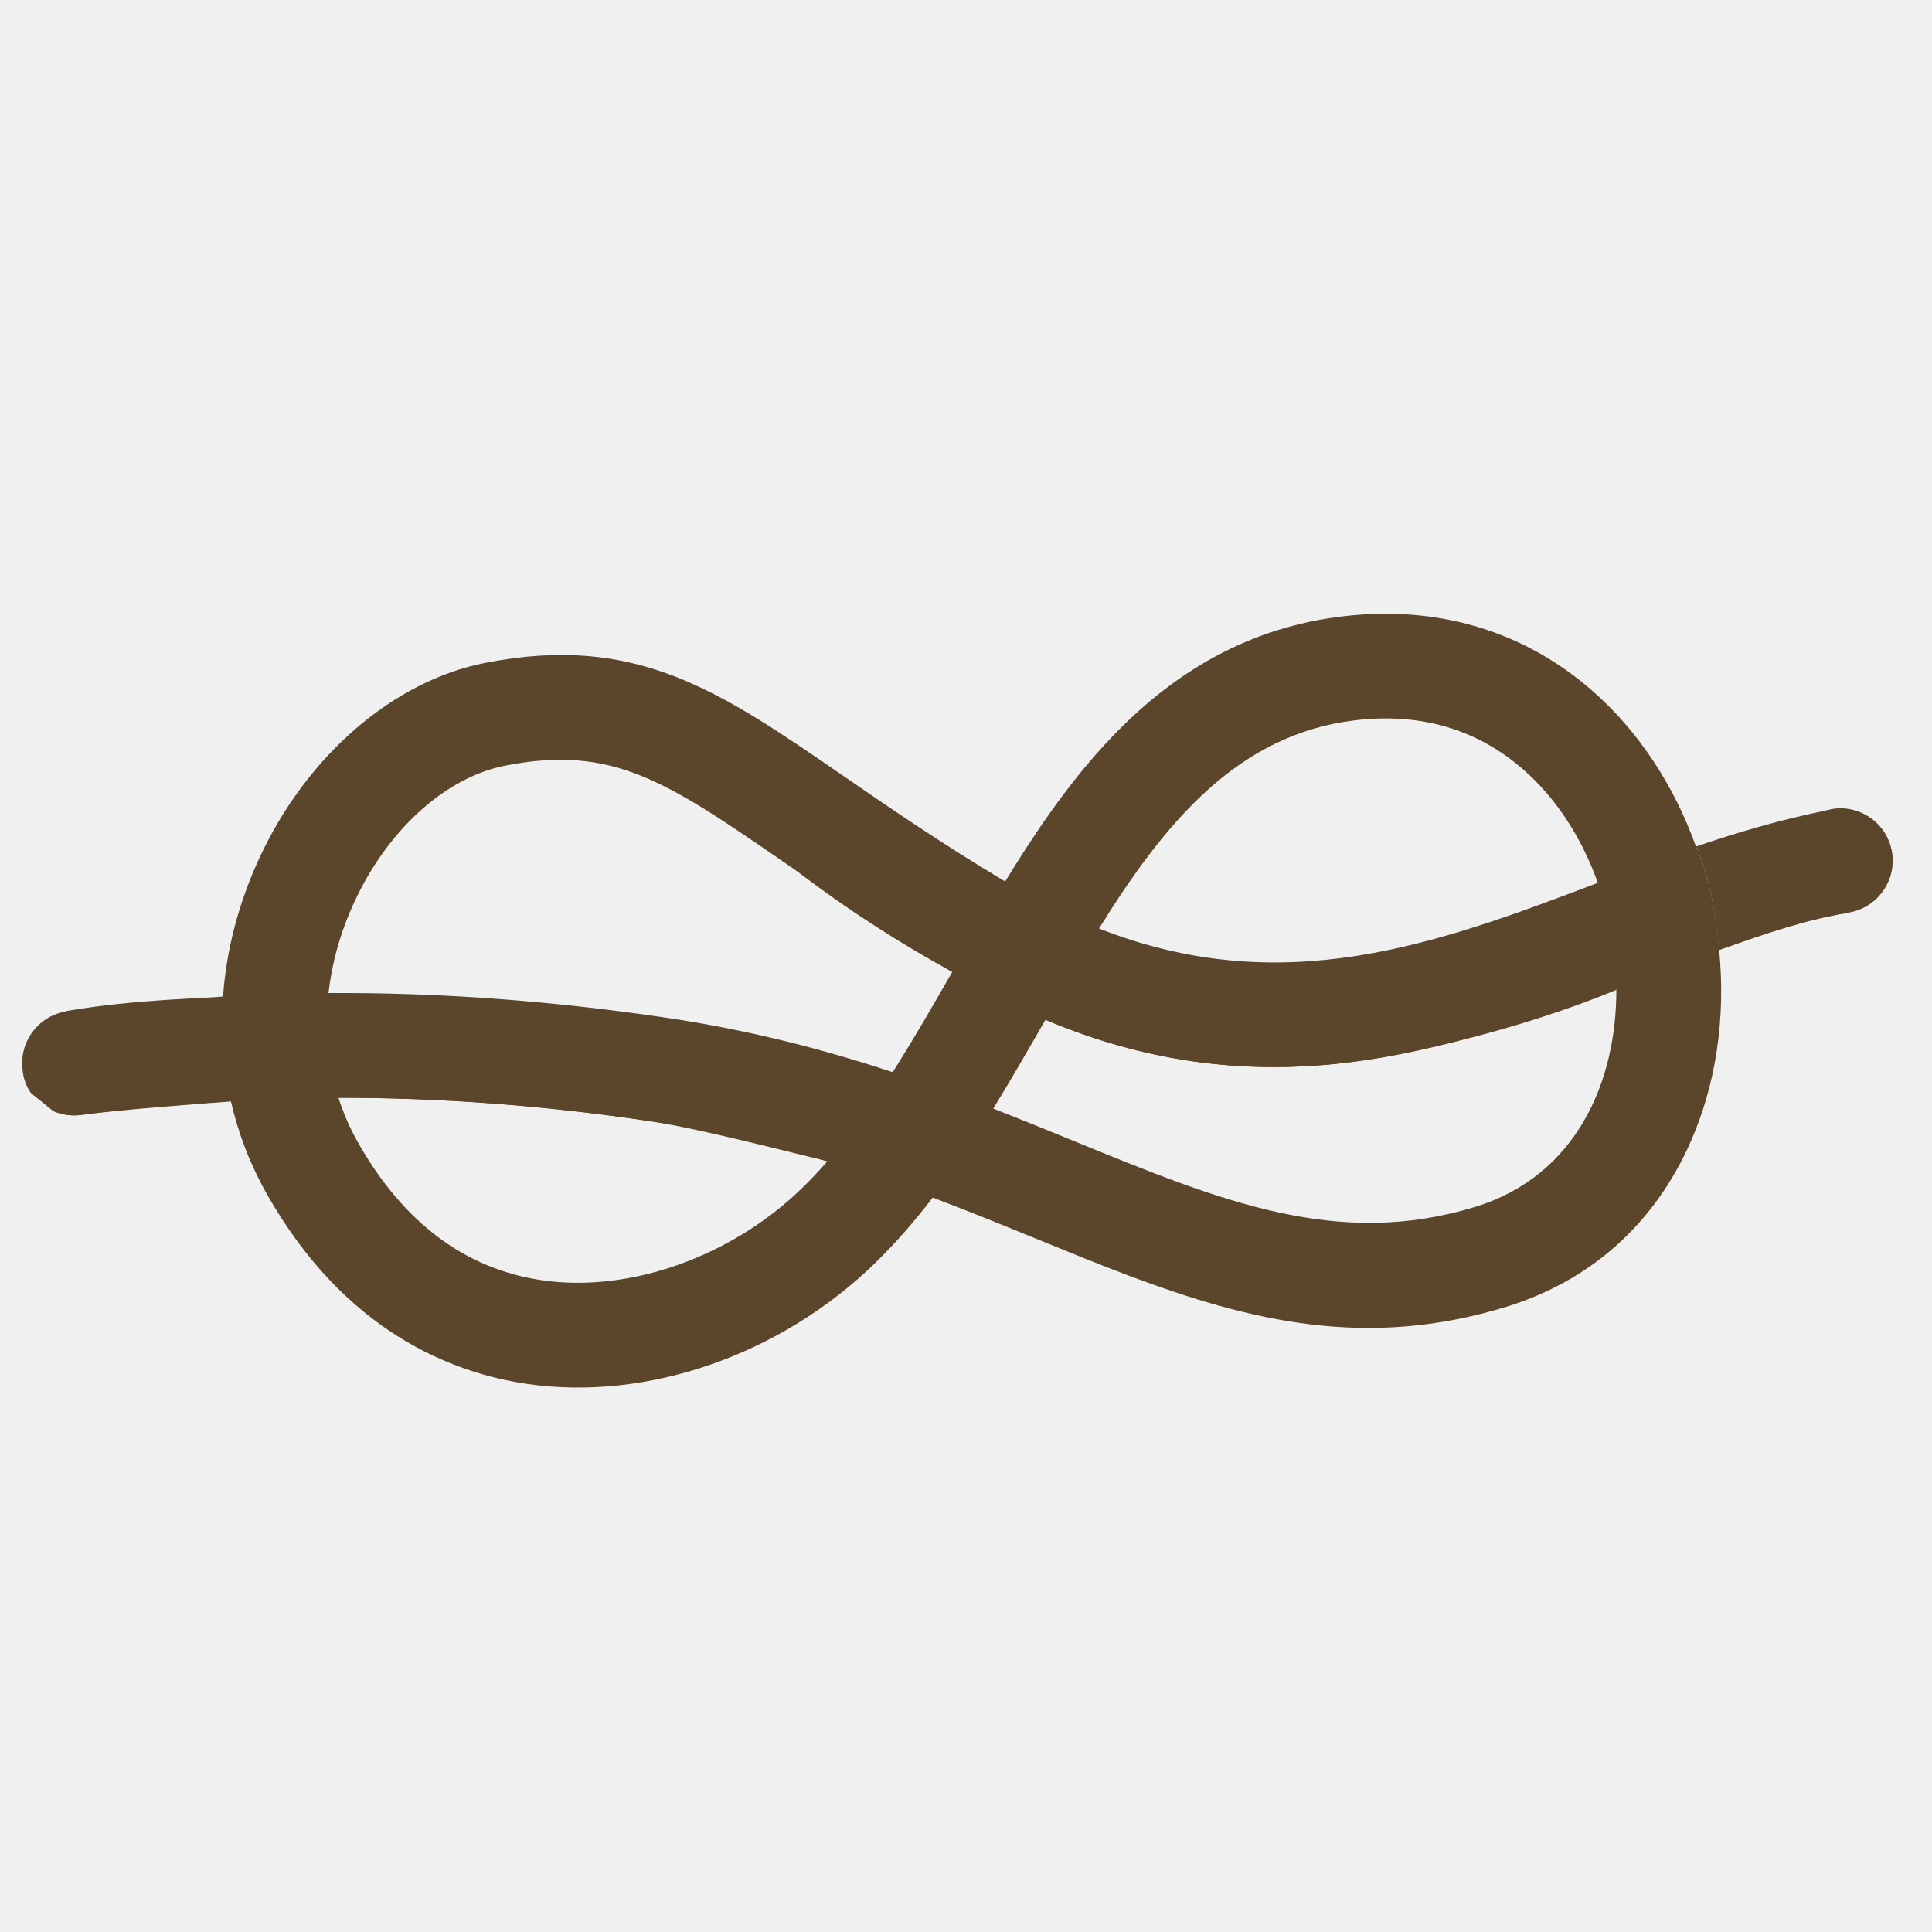
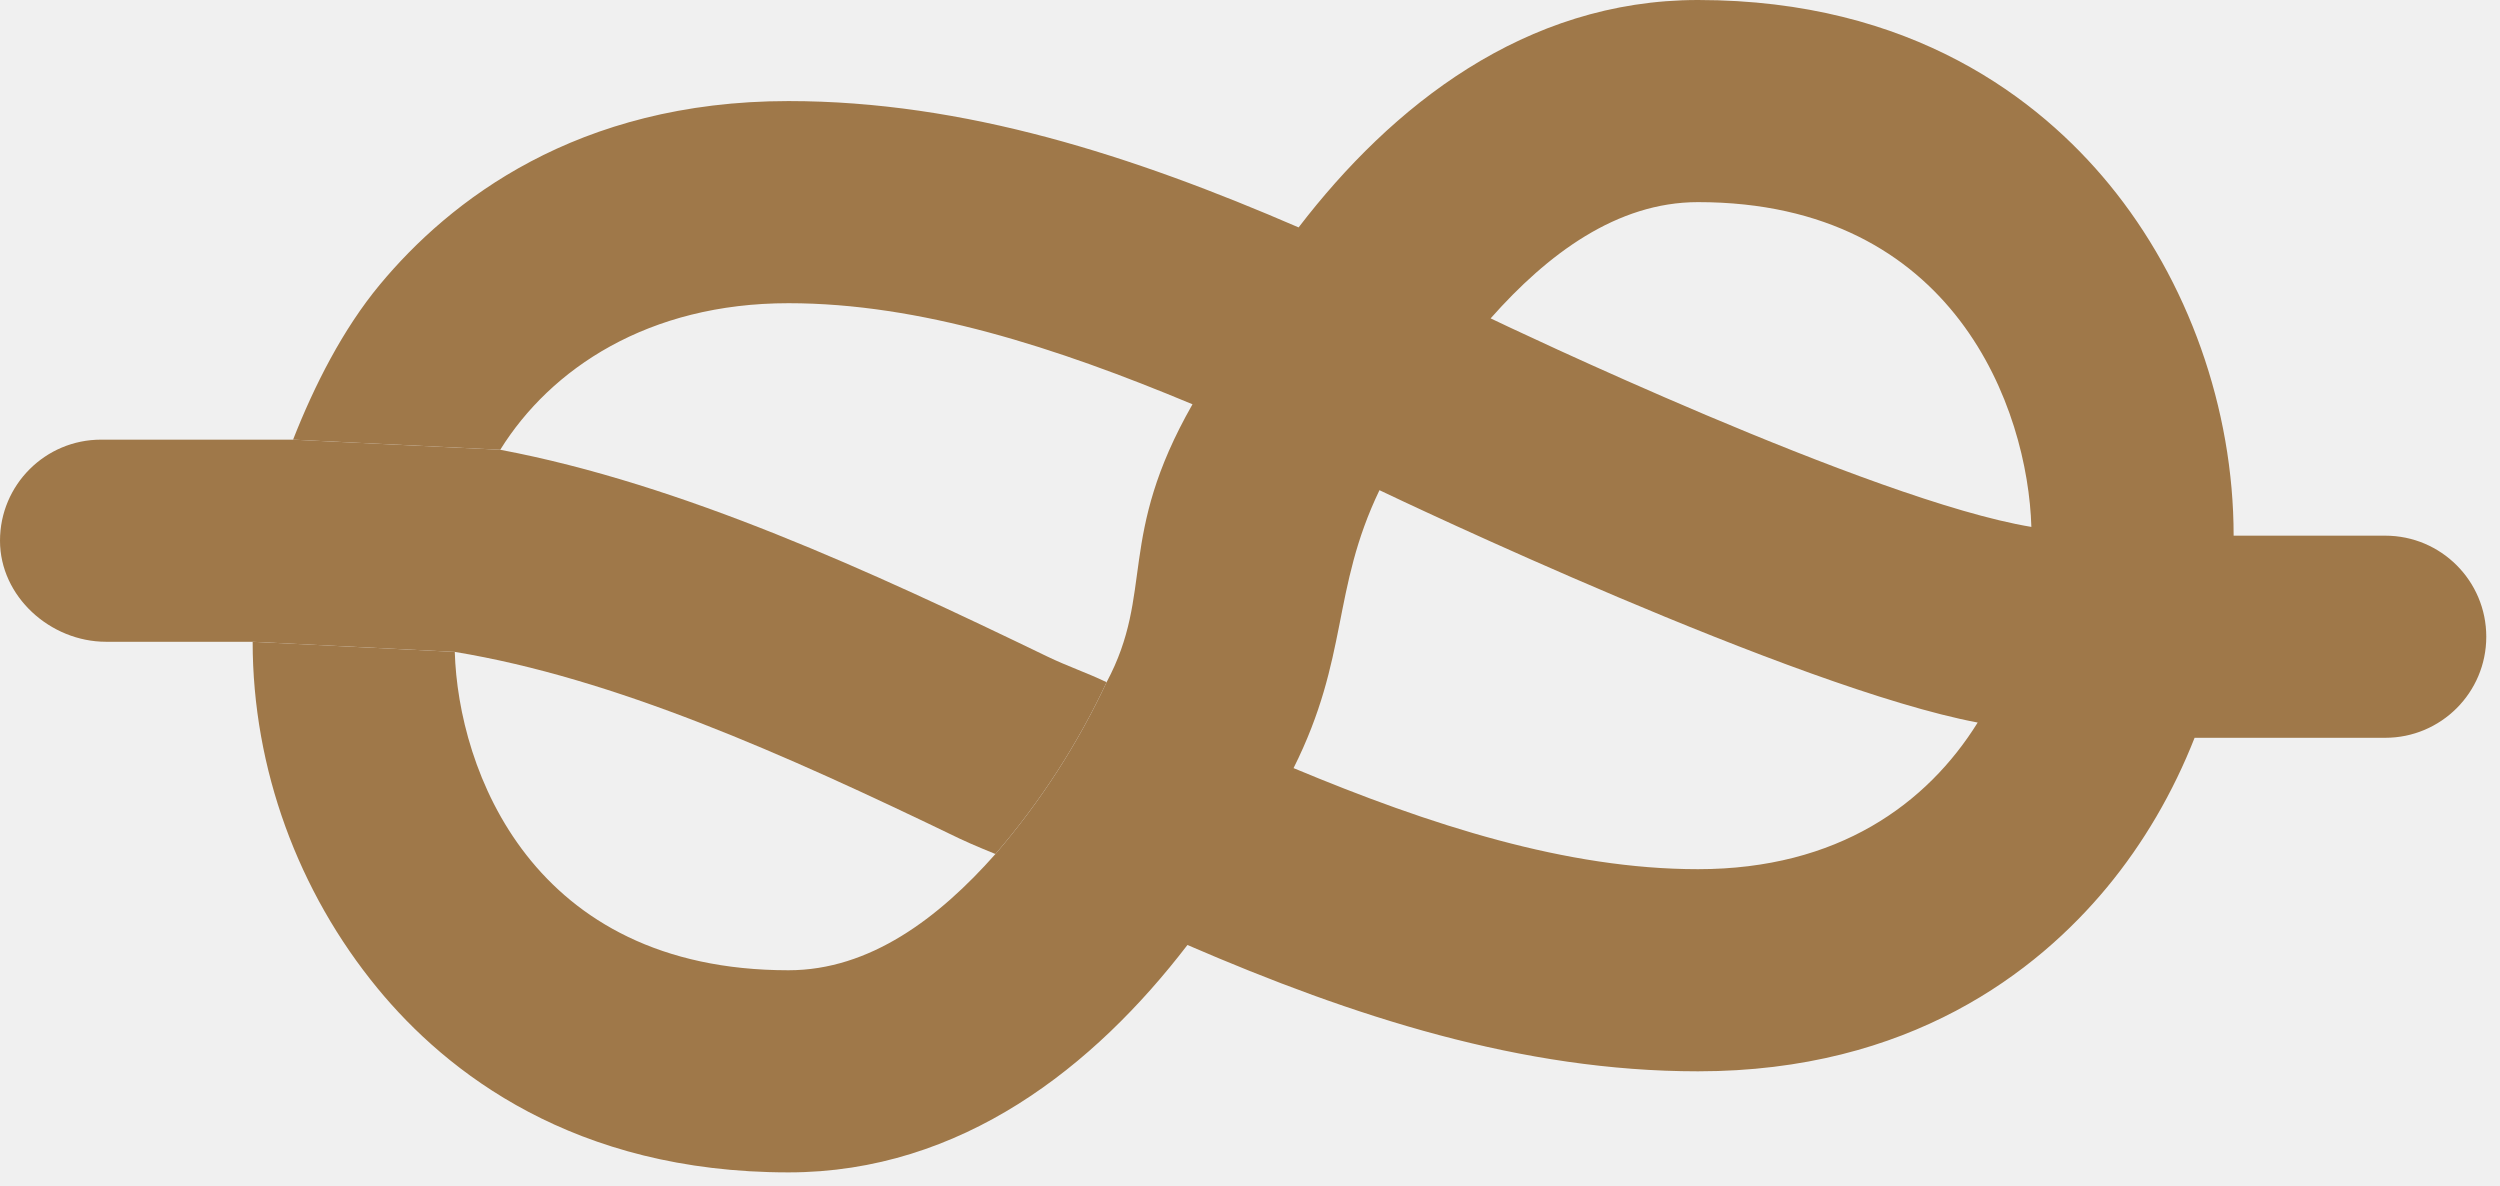
- <svg xmlns="http://www.w3.org/2000/svg" width="124" height="124" viewBox="0 0 124 124" fill="none">
-   <g clip-path="url(#clip0)">
-     <path d="M110.338 60.97C113.14 59.977 115.857 59.023 118.58 58.593L118.629 58.566C120.461 58.277 121.715 56.557 121.431 54.724C121.146 52.892 119.429 51.641 117.597 51.931L117.36 51.986C114.507 52.56 111.657 53.367 108.853 54.336C110.073 56.947 110.338 60.97 110.338 60.97Z" fill="#5B452B" />
-     <path d="M108.495 73.315C110.136 69.606 110.769 65.334 110.338 60.971C110.338 60.971 110.073 56.947 108.853 54.336C107.438 50.391 105.154 46.931 102.232 44.364C97.828 40.496 92.28 38.833 86.19 39.557C80.336 40.253 75.315 42.969 70.838 47.861C68.465 50.453 66.417 53.461 64.513 56.576C67.258 58.172 70.54 59.594 70.54 59.594C74.79 52.73 79.488 47.119 86.976 46.23C91.181 45.732 94.821 46.802 97.796 49.415C99.881 51.246 101.521 53.762 102.55 56.664C102.549 56.665 102.547 56.665 102.546 56.666C102.732 57.25 103.684 60.374 103.74 63.397C103.789 69.373 101.196 75.471 94.669 77.464C85.849 80.156 78.393 77.107 68.953 73.246C67.275 72.56 65.546 71.853 63.748 71.152C64.906 69.272 66.009 67.35 67.1 65.45C73.5 68.158 79.441 68.814 85.019 68.348C91.735 67.787 97.924 65.596 103.74 63.397C103.684 60.374 102.733 57.25 102.546 56.666C92.218 60.594 82.351 64.241 70.541 59.595C70.541 59.595 67.258 58.173 64.513 56.576C60.394 54.114 57.112 51.854 54.205 49.853C46.154 44.31 40.836 40.648 31.158 42.542C25.233 43.701 19.667 48.516 16.631 55.108C15.298 58.002 14.527 60.993 14.315 63.954L21.086 63.737C21.302 61.794 21.85 59.829 22.732 57.914C24.88 53.252 28.6 49.888 32.442 49.136C39.348 47.785 42.809 50.168 50.391 55.389C53.397 57.458 56.791 59.795 61.119 62.378C61.116 62.384 61.112 62.39 61.109 62.396C64.353 64.37 67.182 65.476 67.182 65.476C67.182 65.476 64.353 64.37 61.109 62.396C59.836 64.615 58.587 66.781 57.292 68.813C56.281 70.738 53.097 74.519 53.097 74.519C53.097 74.519 56.281 70.738 57.292 68.813C52.937 67.376 48.149 66.116 42.739 65.317C35.333 64.223 28.133 63.695 21.086 63.737L14.315 63.954C13.601 64.073 8.809 64.104 4.251 64.891L4.264 64.909C2.432 65.199 1.178 66.919 1.463 68.752C1.748 70.584 3.465 71.835 5.297 71.545L4.985 71.59C10.277 70.842 14.069 70.781 14.81 70.66C14.806 70.661 14.801 70.661 14.801 70.661C14.801 70.661 14.806 70.661 14.81 70.66L14.815 70.66C15.089 70.646 19.57 70.419 21.75 70.454C19.57 70.419 15.089 70.646 14.815 70.66C15.287 72.739 16.058 74.749 17.128 76.638C22.109 85.44 28.985 88.126 33.874 88.829C41.541 89.931 50.059 86.978 56.106 81.124C57.455 79.817 58.7 78.382 59.865 76.863C59.868 76.864 59.871 76.865 59.873 76.866C60.017 76.672 62.867 72.806 63.748 71.157C62.867 72.806 60.017 76.672 59.873 76.866C62.154 77.728 64.322 78.615 66.406 79.466C74.628 82.829 81.953 85.824 90.26 85.129C92.311 84.957 94.424 84.561 96.624 83.89C102.063 82.229 106.168 78.573 108.495 73.315ZM51.435 76.298C46.92 80.67 40.404 82.977 34.836 82.177C29.888 81.466 25.897 78.487 22.974 73.323C22.456 72.407 22.039 71.448 21.722 70.457C28.24 70.449 34.903 70.953 41.751 71.964C45.857 72.57 49.614 73.481 53.1 74.54C52.563 75.156 52.009 75.743 51.435 76.298Z" fill="#5B452B" />
-     <path d="M121.431 54.724C121.146 52.892 119.429 51.641 117.597 51.931L117.36 51.986C117.2 52.018 117.041 52.053 116.882 52.087C116.937 55.062 113.837 55.522 109.685 56.723C110.122 58.439 110.338 60.97 110.338 60.97C113.14 59.977 115.857 59.023 118.58 58.593L118.629 58.567C120.461 58.277 121.715 56.557 121.431 54.724Z" fill="#5B452B" />
-     <path d="M67.099 65.449C73.5 68.158 79.441 68.814 85.019 68.348C89.717 67.955 97.596 66.082 103.744 63.532C103.859 62.261 103.453 59.66 103.453 59.66C97.637 61.859 89.357 65.583 80.233 65.053C74.646 64.728 62.852 61.506 49.659 54.74C56.966 60.628 63.591 63.694 67.099 65.449Z" fill="#5B452B" />
-     <path d="M21.722 70.457C28.24 70.449 34.906 70.93 41.751 71.964C45.144 72.477 51.521 74.178 53.097 74.519C53.177 74.445 53.258 74.37 53.337 74.294C53.91 73.739 54.756 72.631 55.293 72.015C51.808 70.956 41.307 68.904 37.202 68.298C30.353 67.287 27.374 66.769 20.856 66.777C20.99 68.022 21.236 69.129 21.722 70.457Z" fill="#5B452B" />
-     <path d="M14.055 66.752C14.054 66.752 9.959 67.319 9.959 67.319C9.958 67.319 14.056 66.752 14.055 66.752C13.362 66.865 1.448 68.612 1.463 68.751C1.661 70.595 3.465 71.835 5.297 71.545L4.985 71.59C7.6 71.221 13.285 70.807 14.98 70.683C14.433 69.105 14.299 67.859 14.055 66.752Z" fill="#5B452B" />
-   </g>
-   <defs>
-     <clipPath id="clip0">
-       <rect width="88" height="88" fill="white" transform="translate(55.3488 0.131104) rotate(38.8639)" />
-     </clipPath>
-   </defs>
+ <svg xmlns="http://www.w3.org/2000/svg" width="135" height="64" viewBox="0 0 135 64" fill="none">
+   <path d="M24.558 35.202L13.643 34.656H5.73C2.716 34.656 0 32.213 0 29.198C0 26.184 2.443 23.741 5.457 23.741H15.826L27.013 24.287C36.839 26.142 47.047 30.857 56.542 35.446C57.658 35.985 58.634 36.302 59.757 36.839C58.218 40.12 56.244 43.224 53.754 46.117C53.754 46.117 52.468 45.599 51.793 45.273C42.257 40.664 33.138 36.615 24.558 35.202V35.202Z" fill="#9F7849" />
+   <path d="M128.802 28.926H120.616C120.616 22.064 118.162 15.144 113.882 9.939C110.155 5.405 103.279 0 91.692 0C82.336 0 75.137 5.743 70.125 12.28C61.162 8.404 52.08 5.458 42.578 5.458C31.137 5.458 24.26 10.853 20.505 15.378C18.514 17.779 16.979 20.807 15.826 23.741L27.013 24.287C29.738 19.905 35.007 16.373 42.578 16.373C49.673 16.373 57.017 18.751 64.395 21.831C60.288 29.031 62.353 31.976 59.757 36.839C58.218 40.12 56.244 43.224 53.754 46.117C50.688 49.58 46.967 52.394 42.578 52.394C28.685 52.394 24.743 41.535 24.558 35.202L13.643 34.656C13.643 41.518 16.109 48.165 20.388 53.37C24.116 57.904 30.991 63.309 42.578 63.309C51.935 63.309 59.111 57.566 64.122 51.029C73.086 54.905 82.19 57.851 91.692 57.851C103.133 57.851 110.01 52.456 113.765 47.931C115.757 45.529 117.354 42.775 118.508 39.841H128.802C131.816 39.841 134.259 37.398 134.259 34.383C134.259 31.369 131.816 28.926 128.802 28.926V28.926ZM91.692 46.936C84.597 46.936 77.23 44.558 69.852 41.478C72.854 35.475 71.895 31.879 74.491 26.47C75.614 27.008 96.969 37.162 106.795 39.018C104.069 43.4 99.263 46.936 91.692 46.936V46.936ZM80.494 17.192C83.559 13.729 87.304 10.915 91.692 10.915C105.586 10.915 109.508 22.12 109.694 28.453C101.114 27.04 81.171 17.518 80.494 17.192Z" fill="#9F7849" />
</svg>
